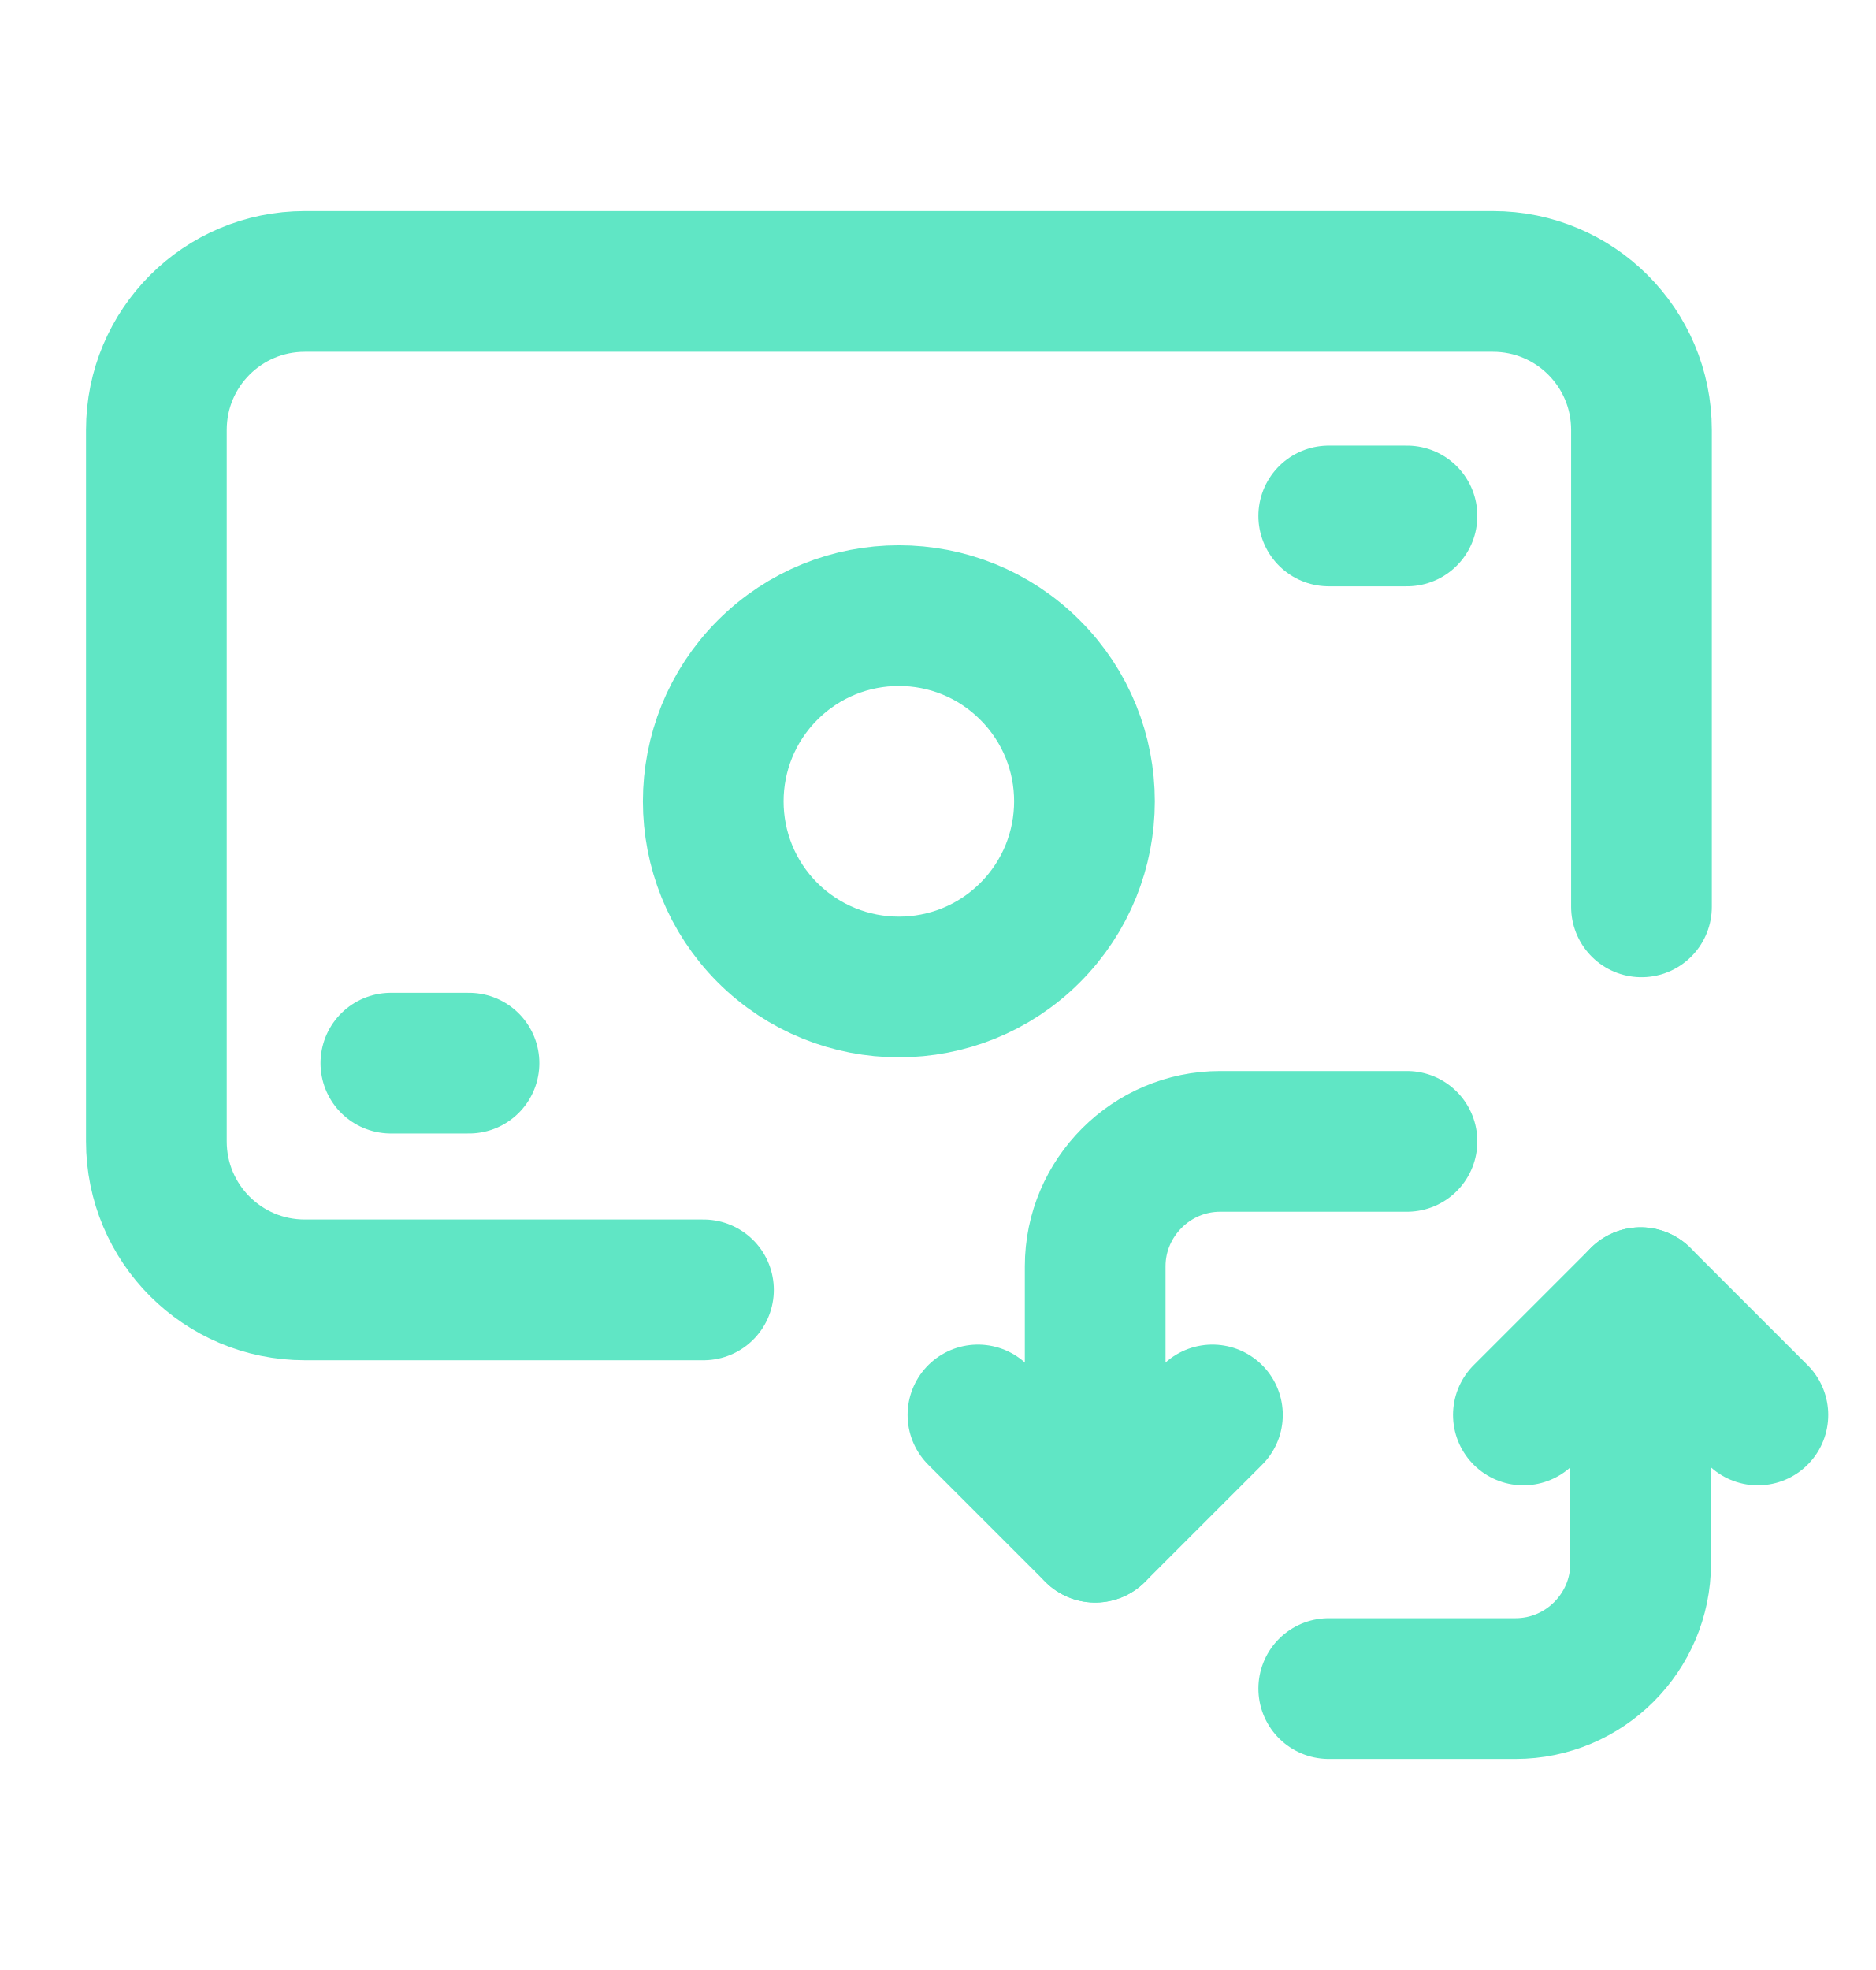
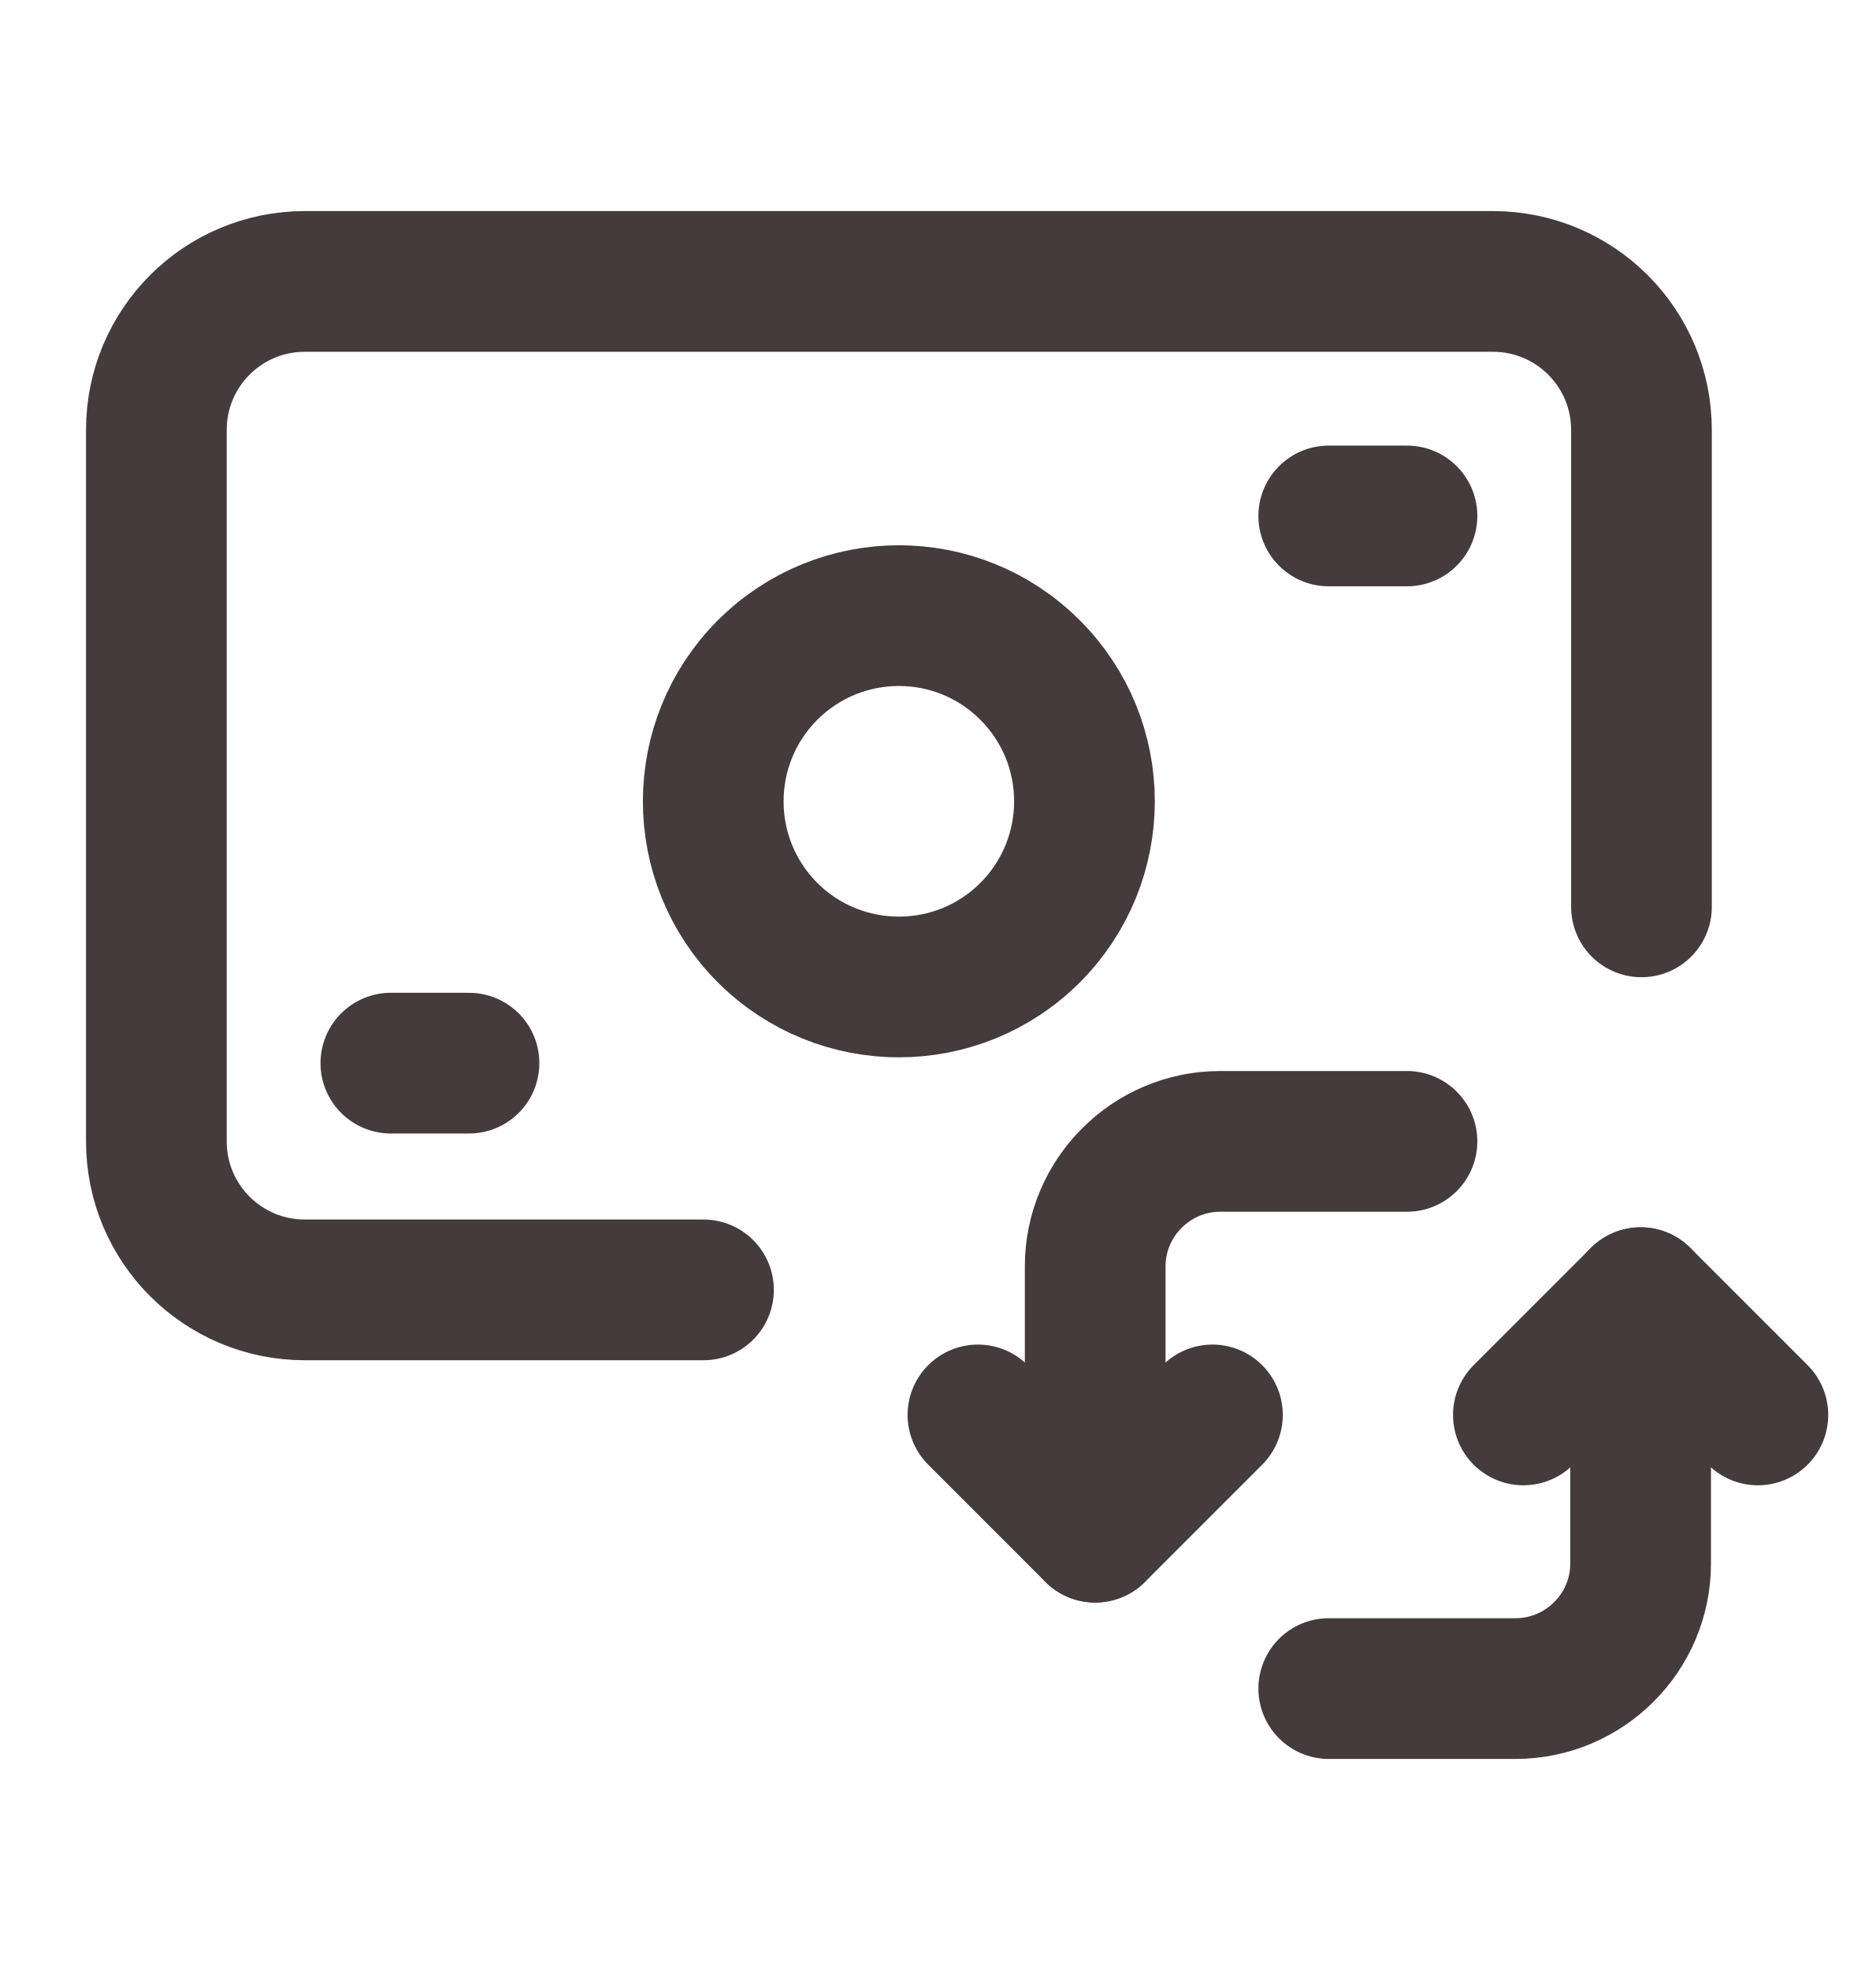
<svg xmlns="http://www.w3.org/2000/svg" width="20" height="21" viewBox="0 0 20 21" fill="none">
-   <path d="M7.5 13.75H3.25C2.375 13.75 1.667 13.042 1.667 12.167V4.583C1.667 3.708 2.375 3 3.25 3H15.916C16.791 3 17.5 3.708 17.5 4.583V9.667" stroke="#60E6C5" stroke-width="1.5" stroke-linecap="round" stroke-linejoin="round" />
-   <path d="M18.741 15.083L17.491 13.833L16.241 15.083" stroke="#60E6C5" stroke-width="1.5" stroke-linecap="round" stroke-linejoin="round" />
-   <path d="M17.491 13.833V16.668C17.491 17.401 16.891 18 16.158 18H14.166" stroke="#60E6C5" stroke-width="1.5" stroke-linecap="round" stroke-linejoin="round" />
-   <path d="M10.426 15.083L11.676 16.333L12.926 15.083" stroke="#60E6C5" stroke-width="1.5" stroke-linecap="round" stroke-linejoin="round" />
-   <path d="M11.676 16.333V13.499C11.676 12.766 12.276 12.167 13.008 12.167H15" stroke="#60E6C5" stroke-width="1.5" stroke-linecap="round" stroke-linejoin="round" />
-   <path d="M10.982 7.143C11.755 7.915 11.755 9.168 10.982 9.942C10.21 10.714 8.957 10.714 8.183 9.942C7.411 9.169 7.411 7.916 8.183 7.143C8.957 6.369 10.21 6.369 10.982 7.143" stroke="#60E6C5" stroke-width="1.5" stroke-linecap="round" stroke-linejoin="round" />
-   <path d="M5 11.333H4.167" stroke="#60E6C5" stroke-width="1.5" stroke-linecap="round" stroke-linejoin="round" />
-   <path d="M15 5.5H14.166" stroke="#60E6C5" stroke-width="1.5" stroke-linecap="round" stroke-linejoin="round" />
+   <path d="M7.5 13.75H3.25C2.375 13.75 1.667 13.042 1.667 12.167V4.583C1.667 3.708 2.375 3 3.25 3H15.916C16.791 3 17.5 3.708 17.5 4.583V9.667" stroke="#453a3c " stroke-width="1.5" stroke-linecap="round" stroke-linejoin="round" />
+   <path d="M18.741 15.083L17.491 13.833L16.241 15.083" stroke="#453a3c " stroke-width="1.5" stroke-linecap="round" stroke-linejoin="round" />
+   <path d="M17.491 13.833V16.668C17.491 17.401 16.891 18 16.158 18H14.166" stroke="#453a3c " stroke-width="1.5" stroke-linecap="round" stroke-linejoin="round" />
+   <path d="M10.426 15.083L11.676 16.333L12.926 15.083" stroke="#453a3c " stroke-width="1.5" stroke-linecap="round" stroke-linejoin="round" />
+   <path d="M11.676 16.333V13.499C11.676 12.766 12.276 12.167 13.008 12.167H15" stroke="#453a3c " stroke-width="1.5" stroke-linecap="round" stroke-linejoin="round" />
+   <path d="M10.982 7.143C11.755 7.915 11.755 9.168 10.982 9.942C10.21 10.714 8.957 10.714 8.183 9.942C7.411 9.169 7.411 7.916 8.183 7.143C8.957 6.369 10.21 6.369 10.982 7.143" stroke="#453a3c " stroke-width="1.5" stroke-linecap="round" stroke-linejoin="round" />
+   <path d="M5 11.333H4.167" stroke="#453a3c " stroke-width="1.5" stroke-linecap="round" stroke-linejoin="round" />
+   <path d="M15 5.5H14.166" stroke="#453a3c " stroke-width="1.5" stroke-linecap="round" stroke-linejoin="round" />
</svg>
